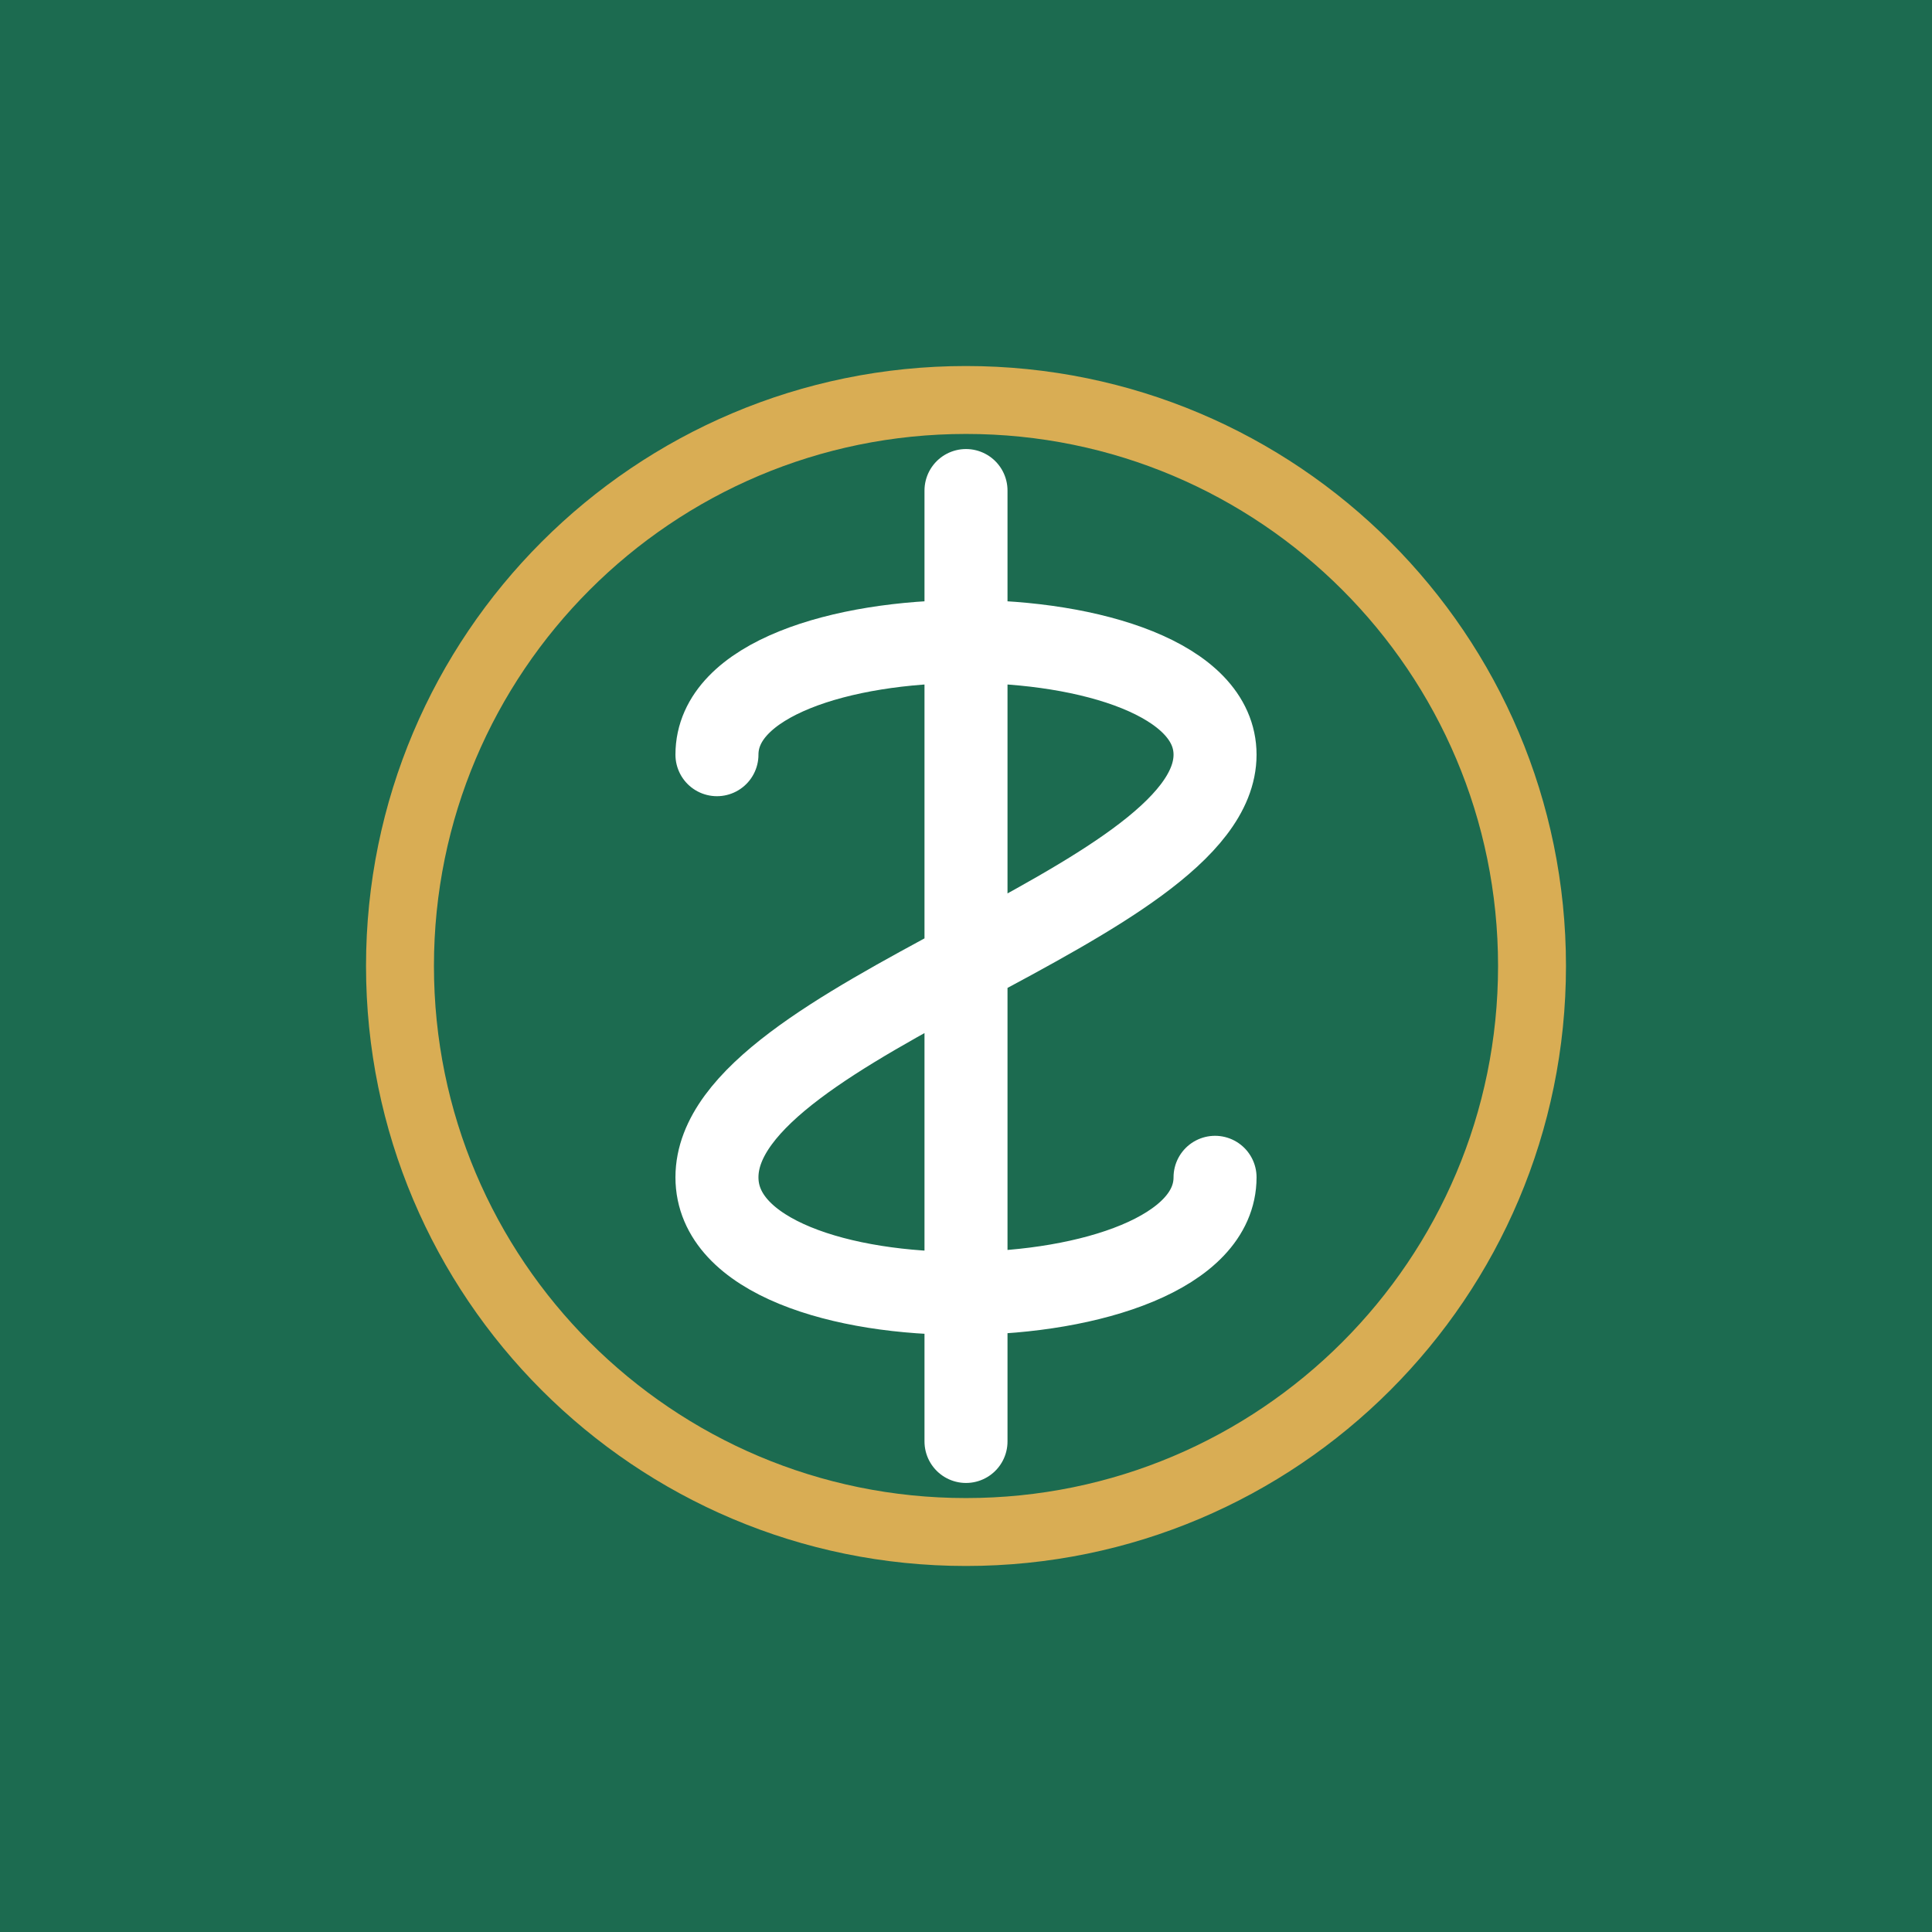
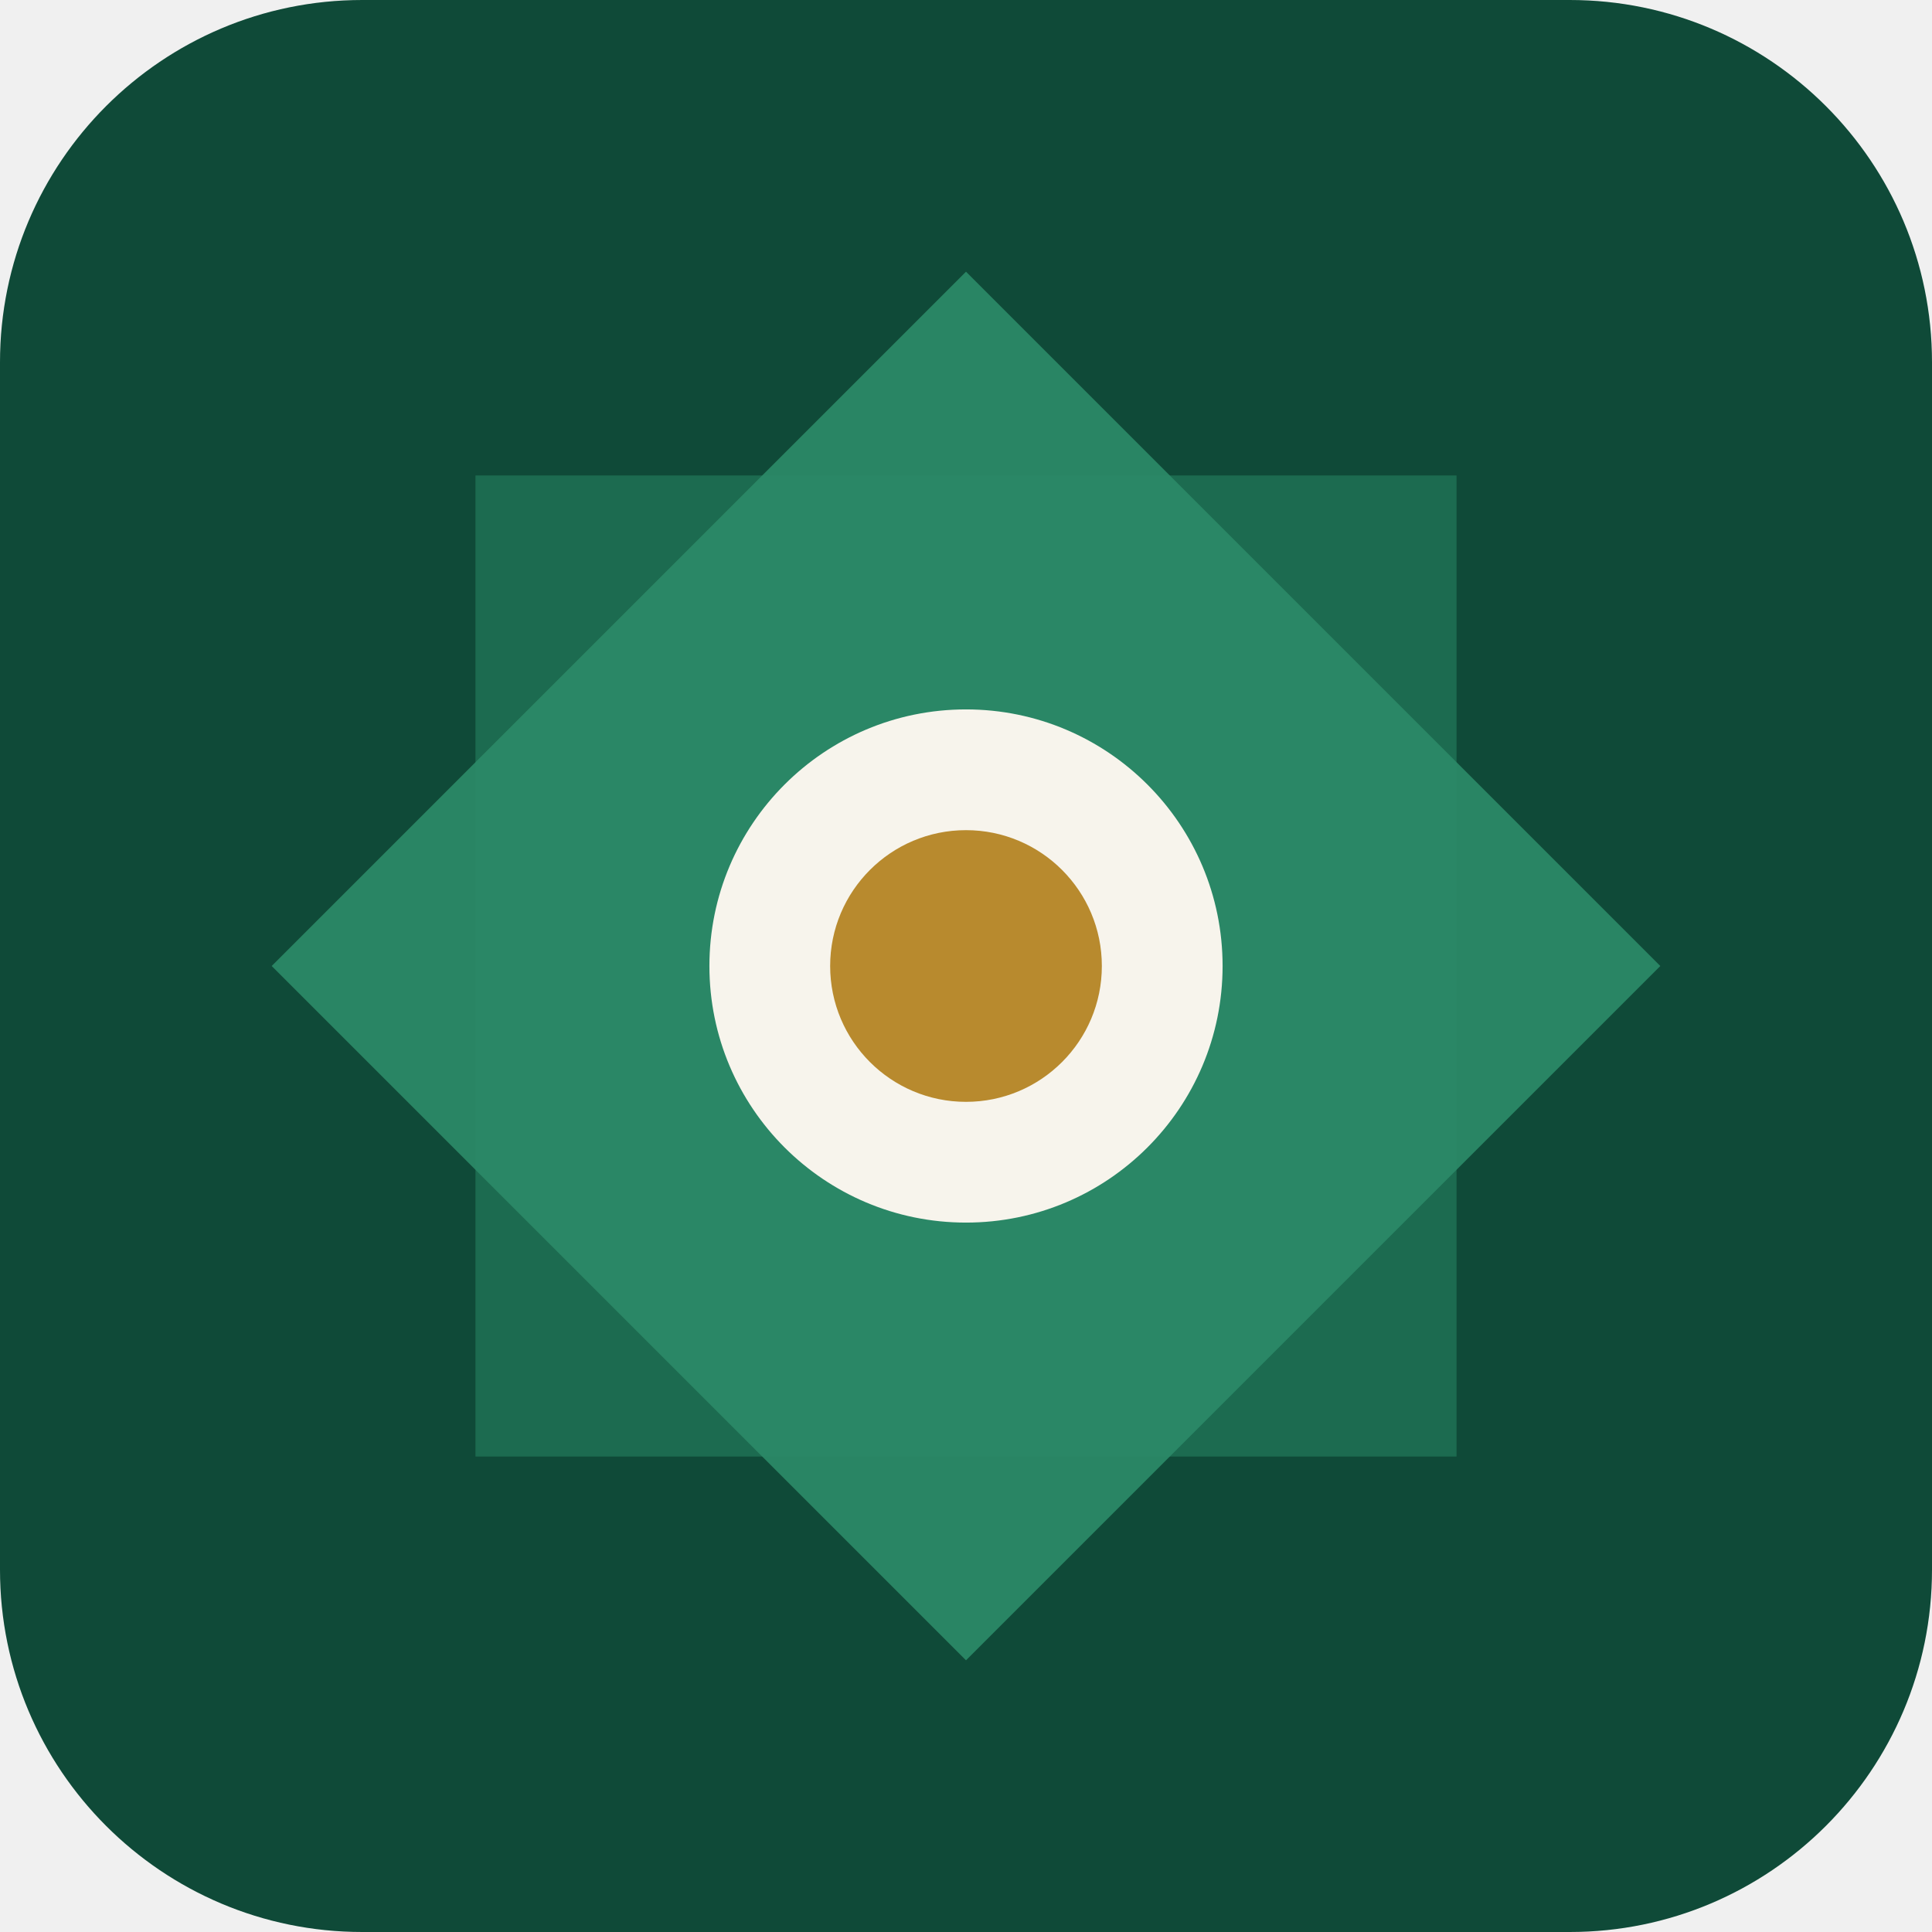
<svg xmlns="http://www.w3.org/2000/svg" viewBox="0 0 512 512">
-   <rect width="512" height="512" fill="#1c6b50" />
-   <circle cx="256" cy="256" r="150" fill="none" stroke="#d9ad54" stroke-width="18" />
-   <path d="M256 130v252M190 200c0-40 132-40 132 0s-132 70-132 112 132 40 132 0" fill="none" stroke="#fff" stroke-width="22" stroke-linecap="round" />
+   <rect width="512" height="512" rx="96" fill="#0f4a38" />
+   <g transform="translate(56 56) scale(4)">
+     <path d="M17.5 17.5H82.5V82.5H17.5Z" fill="#1c6b50" />
+     <path d="M50 4L96 50L50 96L4 50Z" fill="#2b8a68" opacity=".92" />
+     <circle cx="50" cy="50" r="17" fill="#f7f4ec" />
+     <circle cx="50" cy="50" r="9" fill="#b88a2e" />
+   </g>
</svg>
